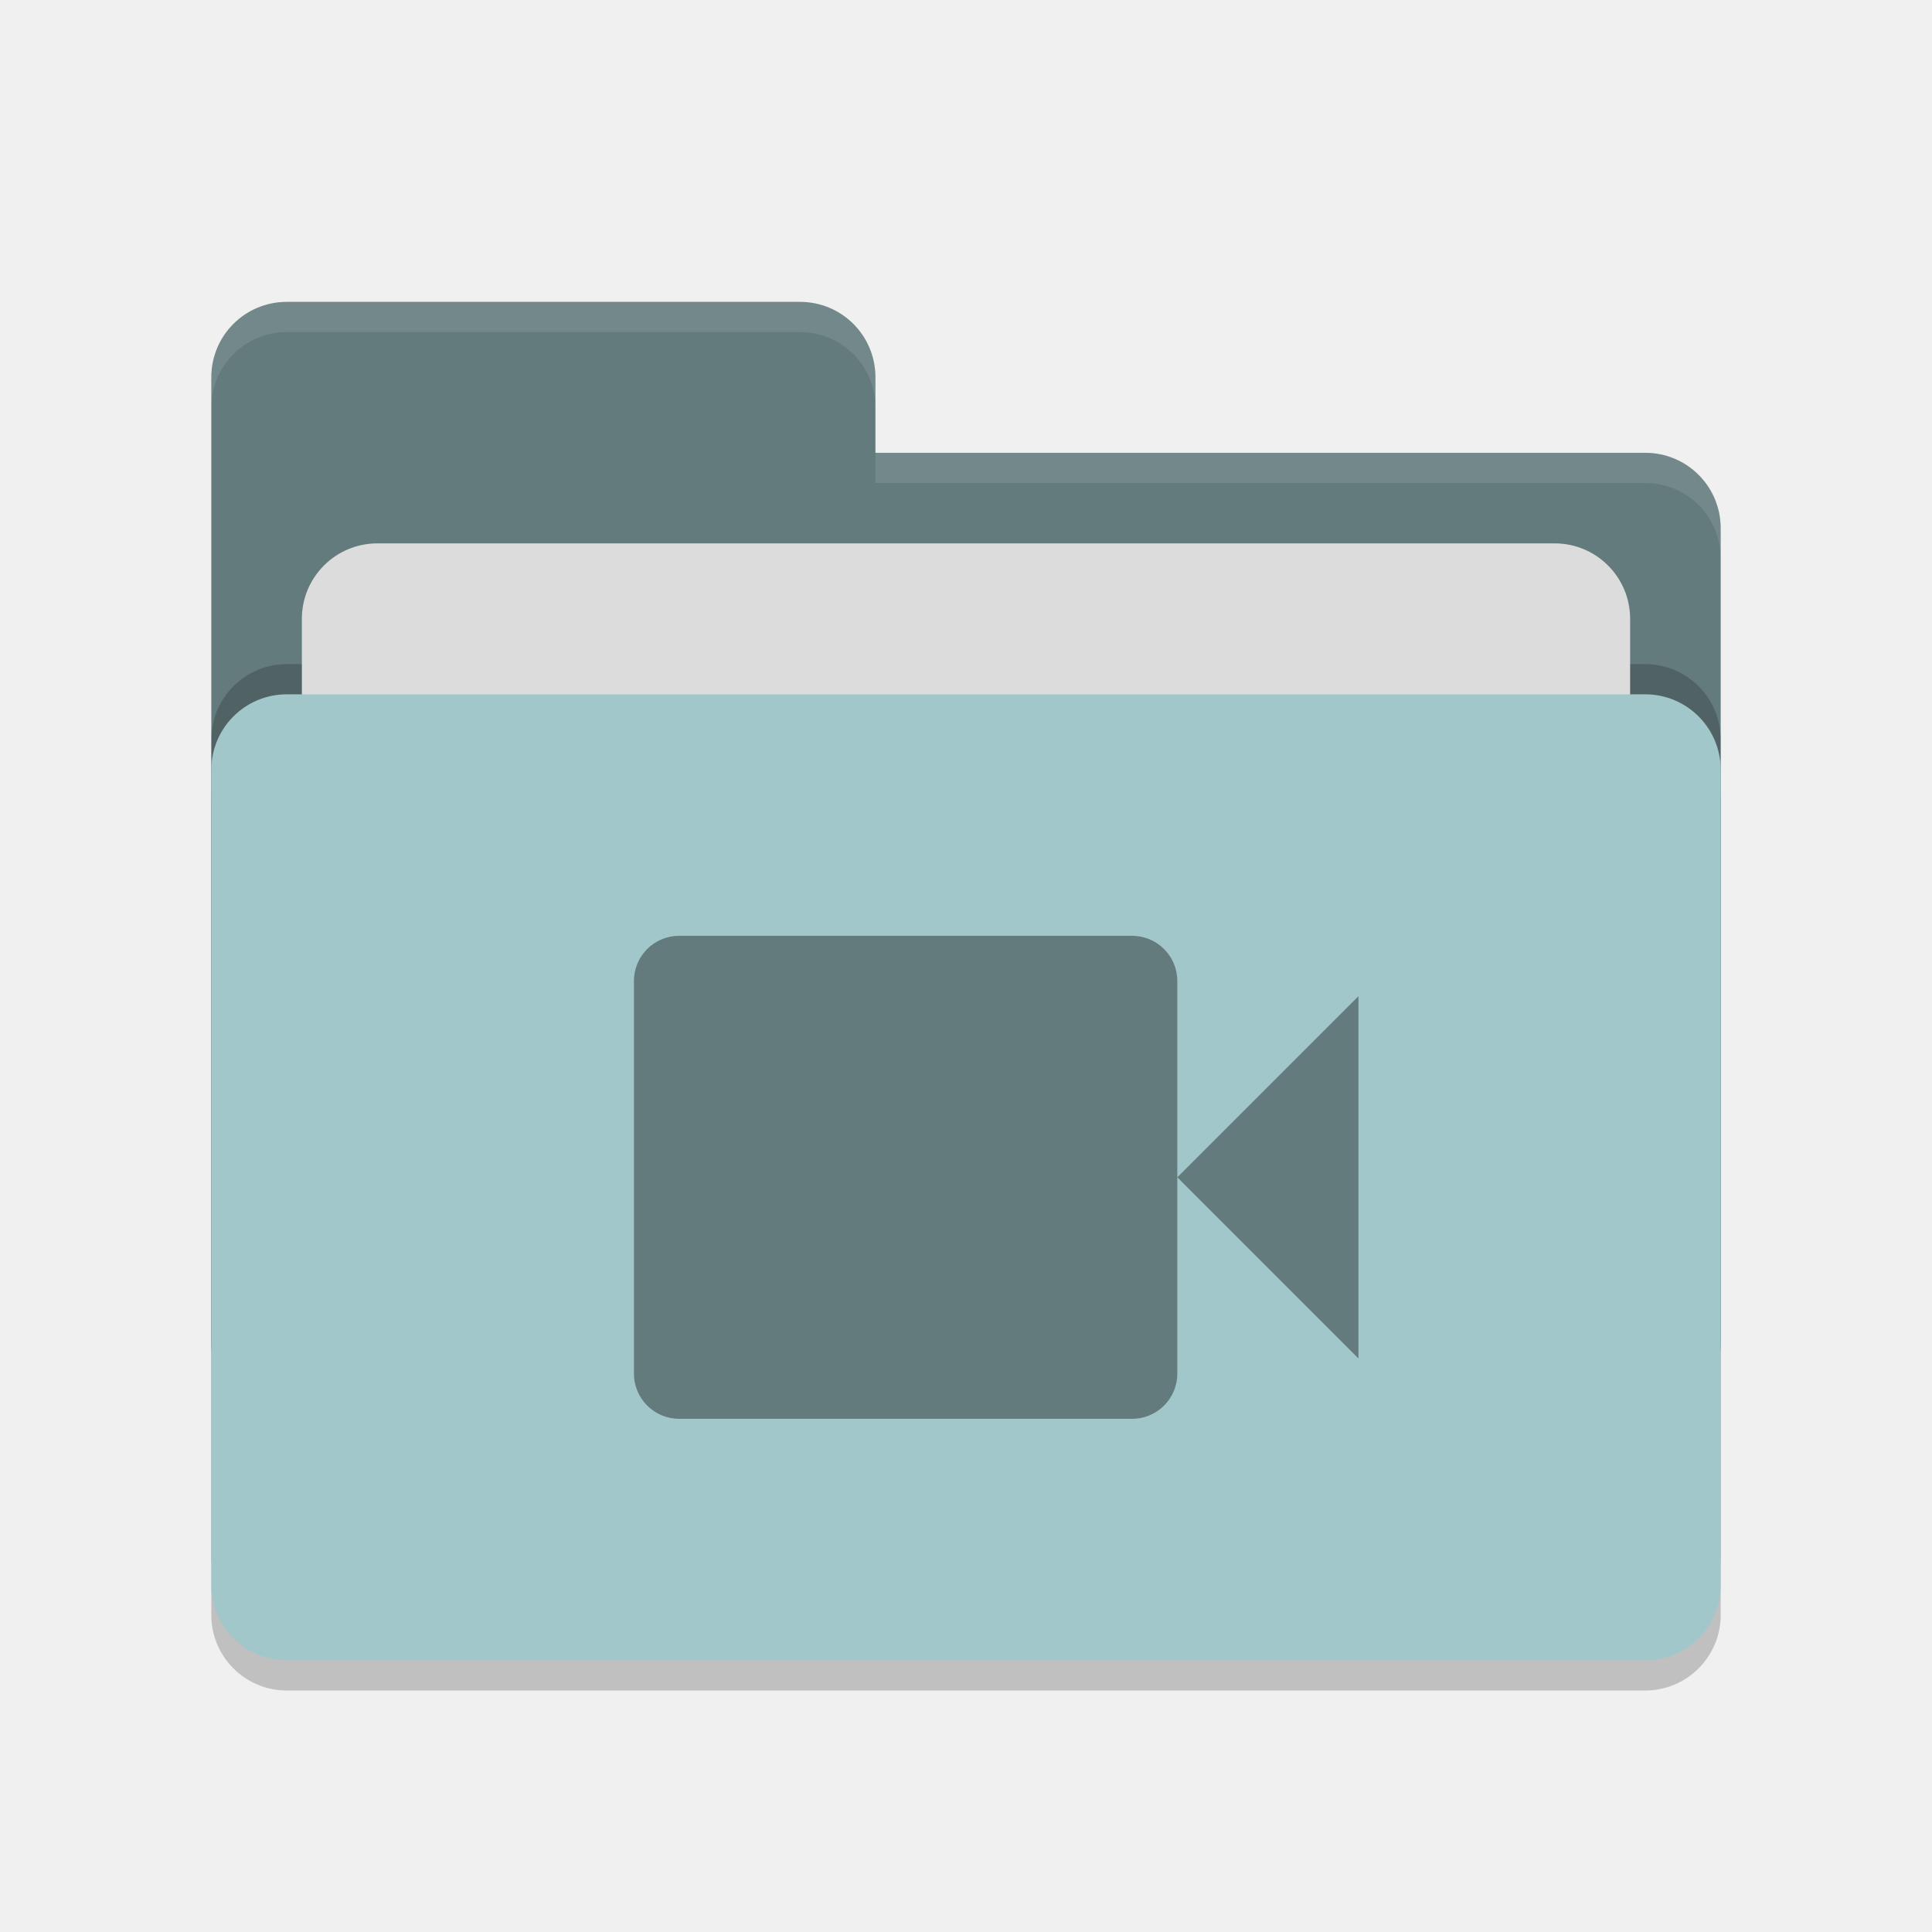
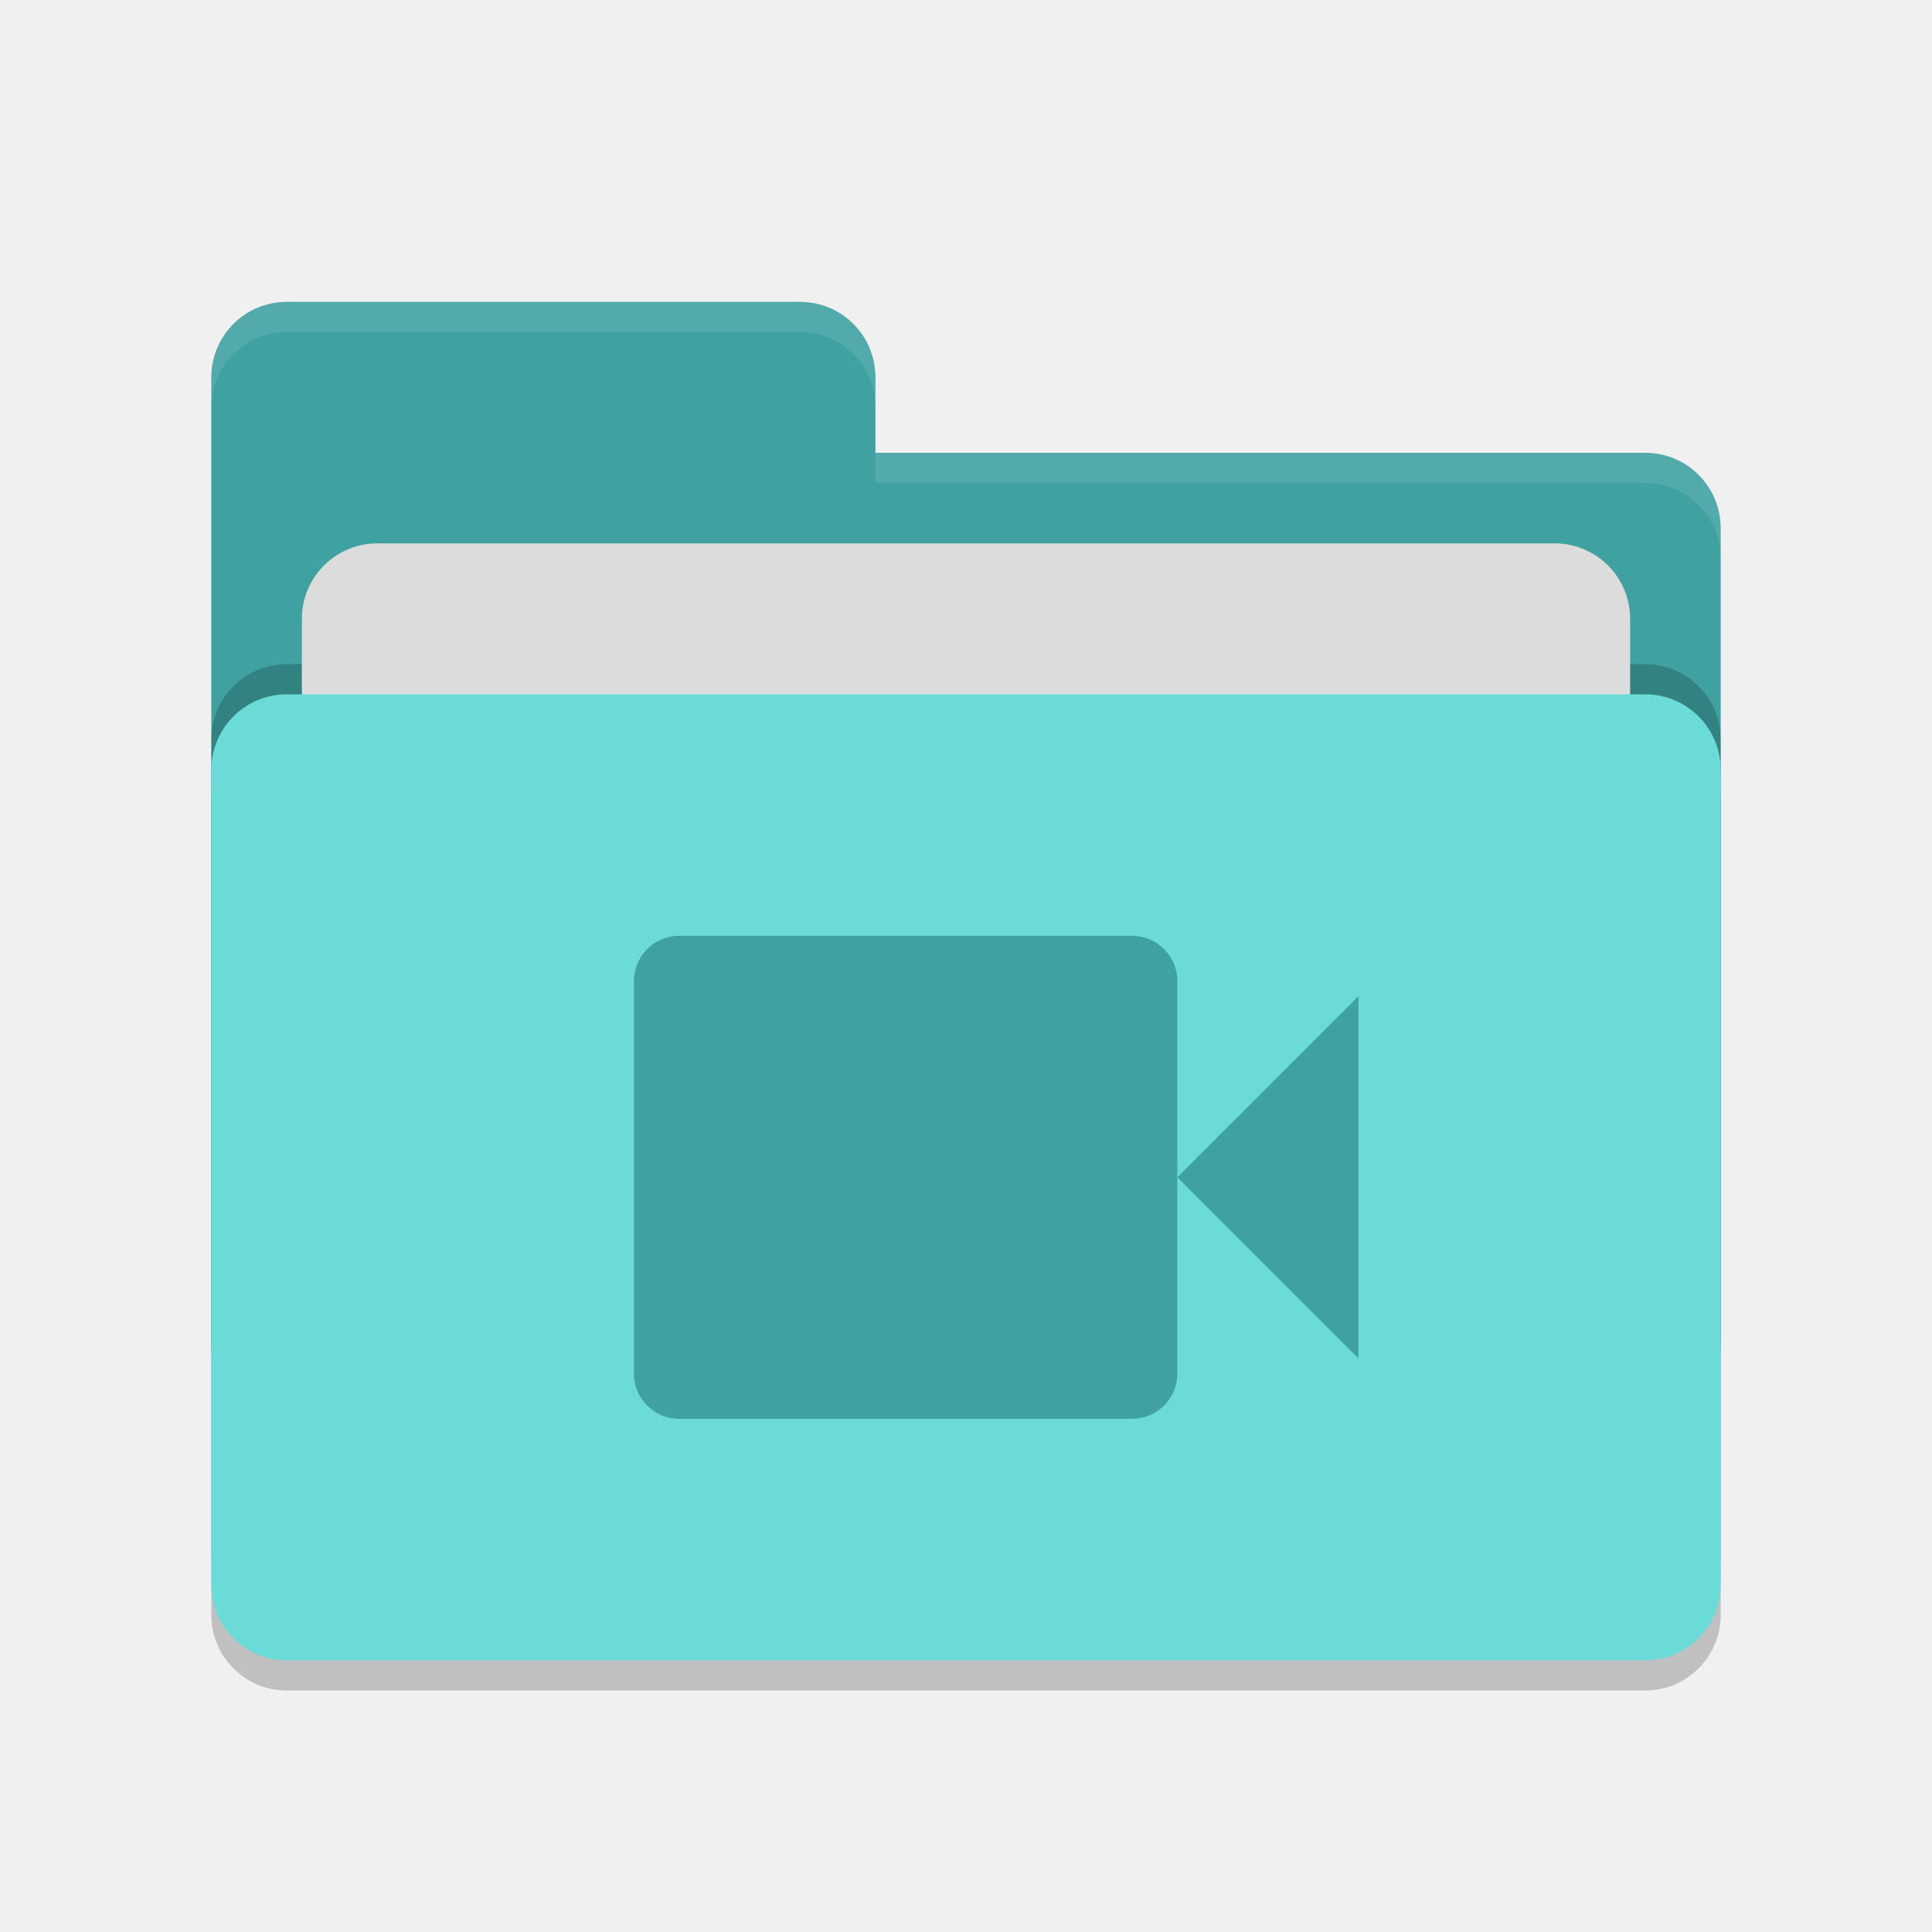
<svg xmlns="http://www.w3.org/2000/svg" width="64" height="64" version="1.1">
  <rect style="opacity:0.2" width="50" height="32" x="7" y="24" rx="2.5" ry="2.5" />
-   <path style="fill:#647b7d" d="M 7,44.5 C 7,45.885 8.115,47 9.5,47 H 54.5 C 55.885,47 57,45.885 57,44.5 V 17.5 C 57,16.115 55.885,15 54.5,15 H 29 V 12.5 C 29,11.115 27.885,10 26.5,10 H 9.5 C 8.115,10 7,11.115 7,12.5" />
+   <path style="fill:#3fa2a1" d="M 7,44.5 C 7,45.885 8.115,47 9.5,47 H 54.5 C 55.885,47 57,45.885 57,44.5 V 17.5 C 57,16.115 55.885,15 54.5,15 H 29 V 12.5 C 29,11.115 27.885,10 26.5,10 H 9.5 C 8.115,10 7,11.115 7,12.5" />
  <rect style="opacity:0.2" width="50" height="32" x="7" y="22" rx="2.5" ry="2.5" />
  <rect style="fill:#dcdcdc" width="44" height="20" x="10" y="18" rx="2.5" ry="2.5" />
-   <rect style="fill:#a1c7ca" width="50" height="32" x="7" y="23" rx="2.5" ry="2.5" />
+   <rect style="fill:#6bdbd8" width="50" height="32" x="7" y="23" rx="2.5" ry="2.5" />
  <path style="opacity:0.1;fill:#ffffff" d="M 9.5,10 C 8.115,10 7,11.115 7,12.5 V 13.5 C 7,12.115 8.115,11 9.5,11 H 26.5 C 27.885,11 29,12.115 29,13.5 V 12.5 C 29,11.115 27.885,10 26.5,10 Z M 29,15 V 16 H 54.5 C 55.89,16 57,17.115 57,18.5 V 17.5 C 57,16.115 55.89,15 54.5,15 Z" />
-   <path style="fill:#647b7d" d="M 22.5 31 C 21.669 31 21 31.669 21 32.5 L 21 45.5 C 21 46.331 21.669 47 22.5 47 L 37.5 47 C 38.331 47 39 46.331 39 45.5 L 39 39 L 39 32.5 C 39 31.669 38.331 31 37.5 31 L 22.5 31 z M 39 39 L 45 45 L 45 33 L 39 39 z" />
+   <path style="fill:#3fa2a1" d="M 22.5 31 C 21.669 31 21 31.669 21 32.5 L 21 45.5 C 21 46.331 21.669 47 22.5 47 L 37.5 47 C 38.331 47 39 46.331 39 45.5 L 39 39 L 39 32.5 C 39 31.669 38.331 31 37.5 31 L 22.5 31 z M 39 39 L 45 45 L 45 33 L 39 39 z" />
</svg>
